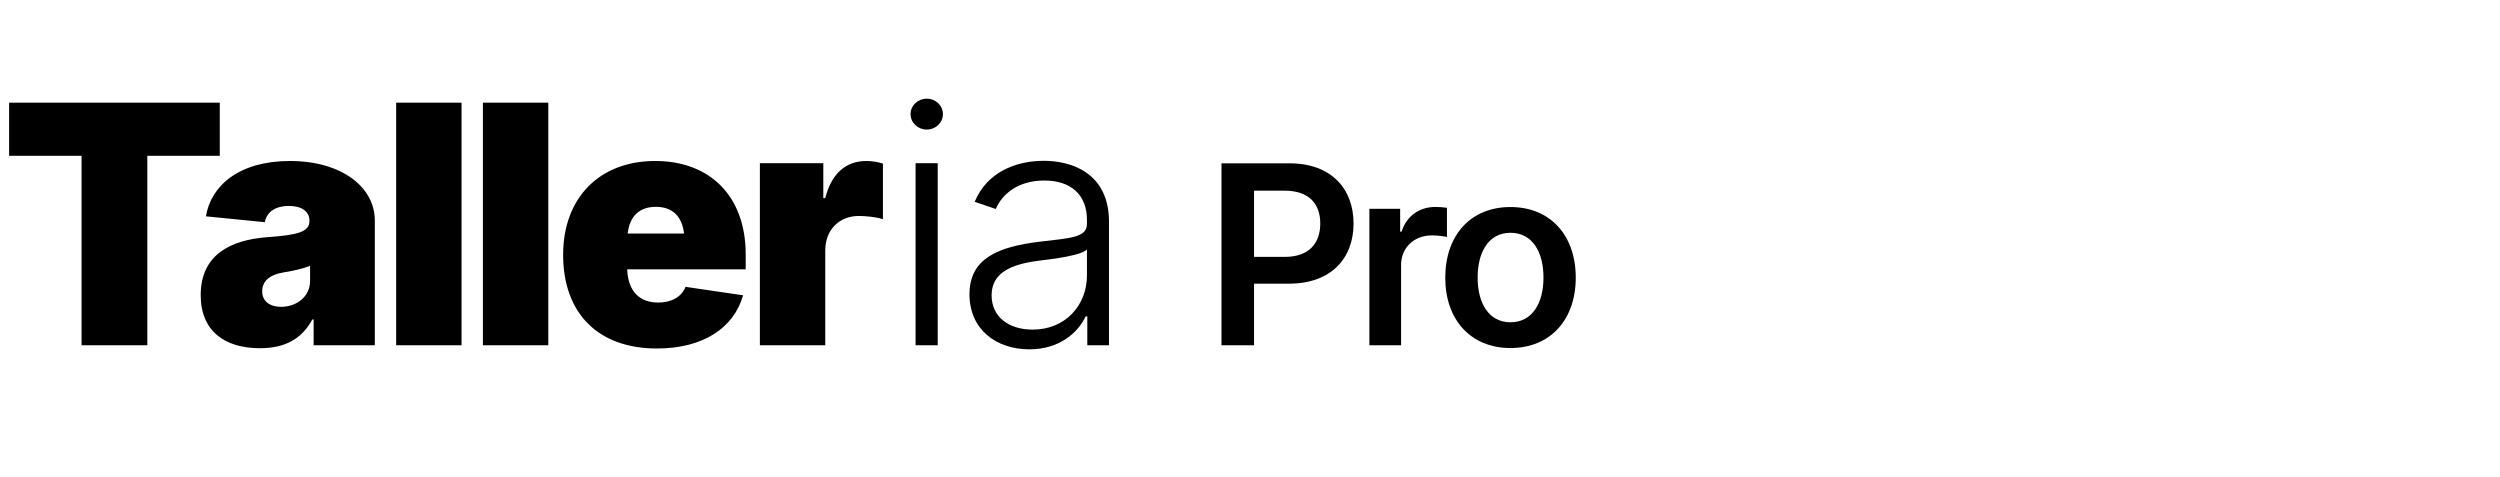
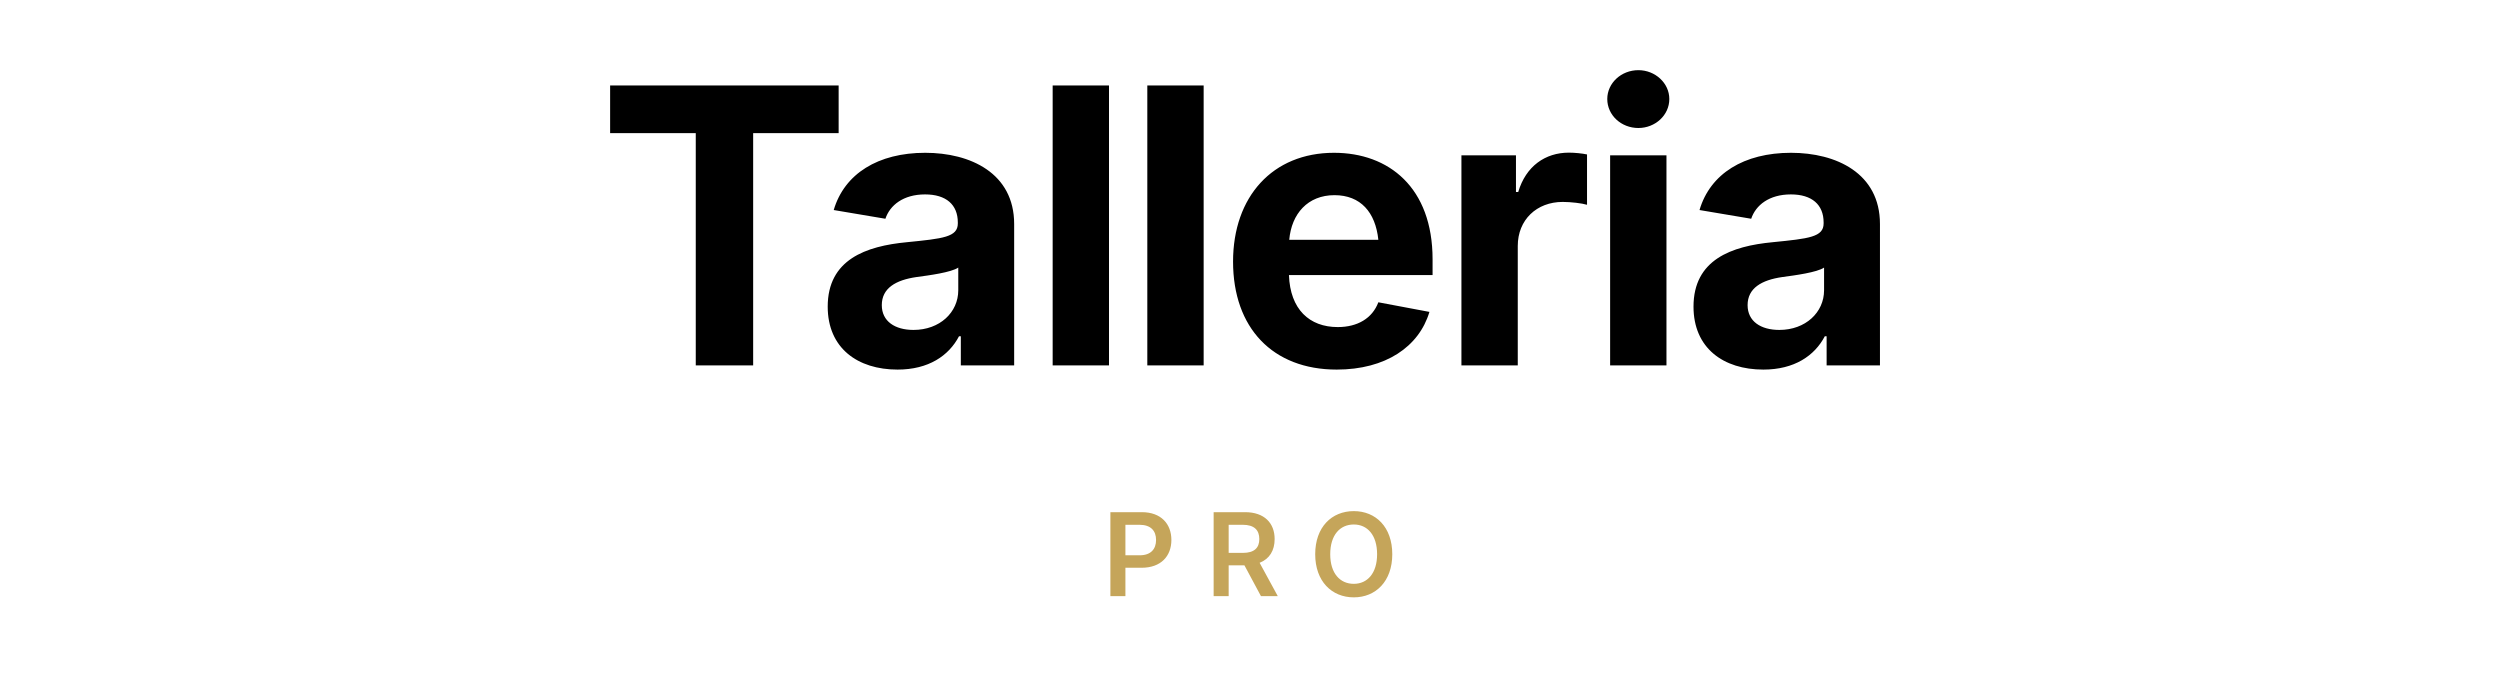
- <svg xmlns="http://www.w3.org/2000/svg" viewBox="0 0 420 80" aria-hidden="true">
-   <text x="0" y="58" font-family="Inter, -apple-system, system-ui, sans-serif" font-weight="900" font-size="56" fill="currentColor" letter-spacing="-2">Taller<tspan font-weight="300">ia</tspan>
-     <tspan font-weight="600" font-size="42" opacity="0.7">Pro</tspan>
-   </text>
+ <svg xmlns="http://www.w3.org/2000/svg" viewBox="0 0 260 72" aria-hidden="true">
+   <text x="130" y="38" text-anchor="middle" font-family="Inter, -apple-system, system-ui, sans-serif" font-weight="700" font-size="40" letter-spacing="-1" fill="currentColor">Talleria</text>
+   <text x="130" y="62" text-anchor="middle" font-family="Inter, -apple-system, system-ui, sans-serif" font-weight="600" font-size="12" letter-spacing="3" fill="#C5A55A">PRO</text>
</svg>
